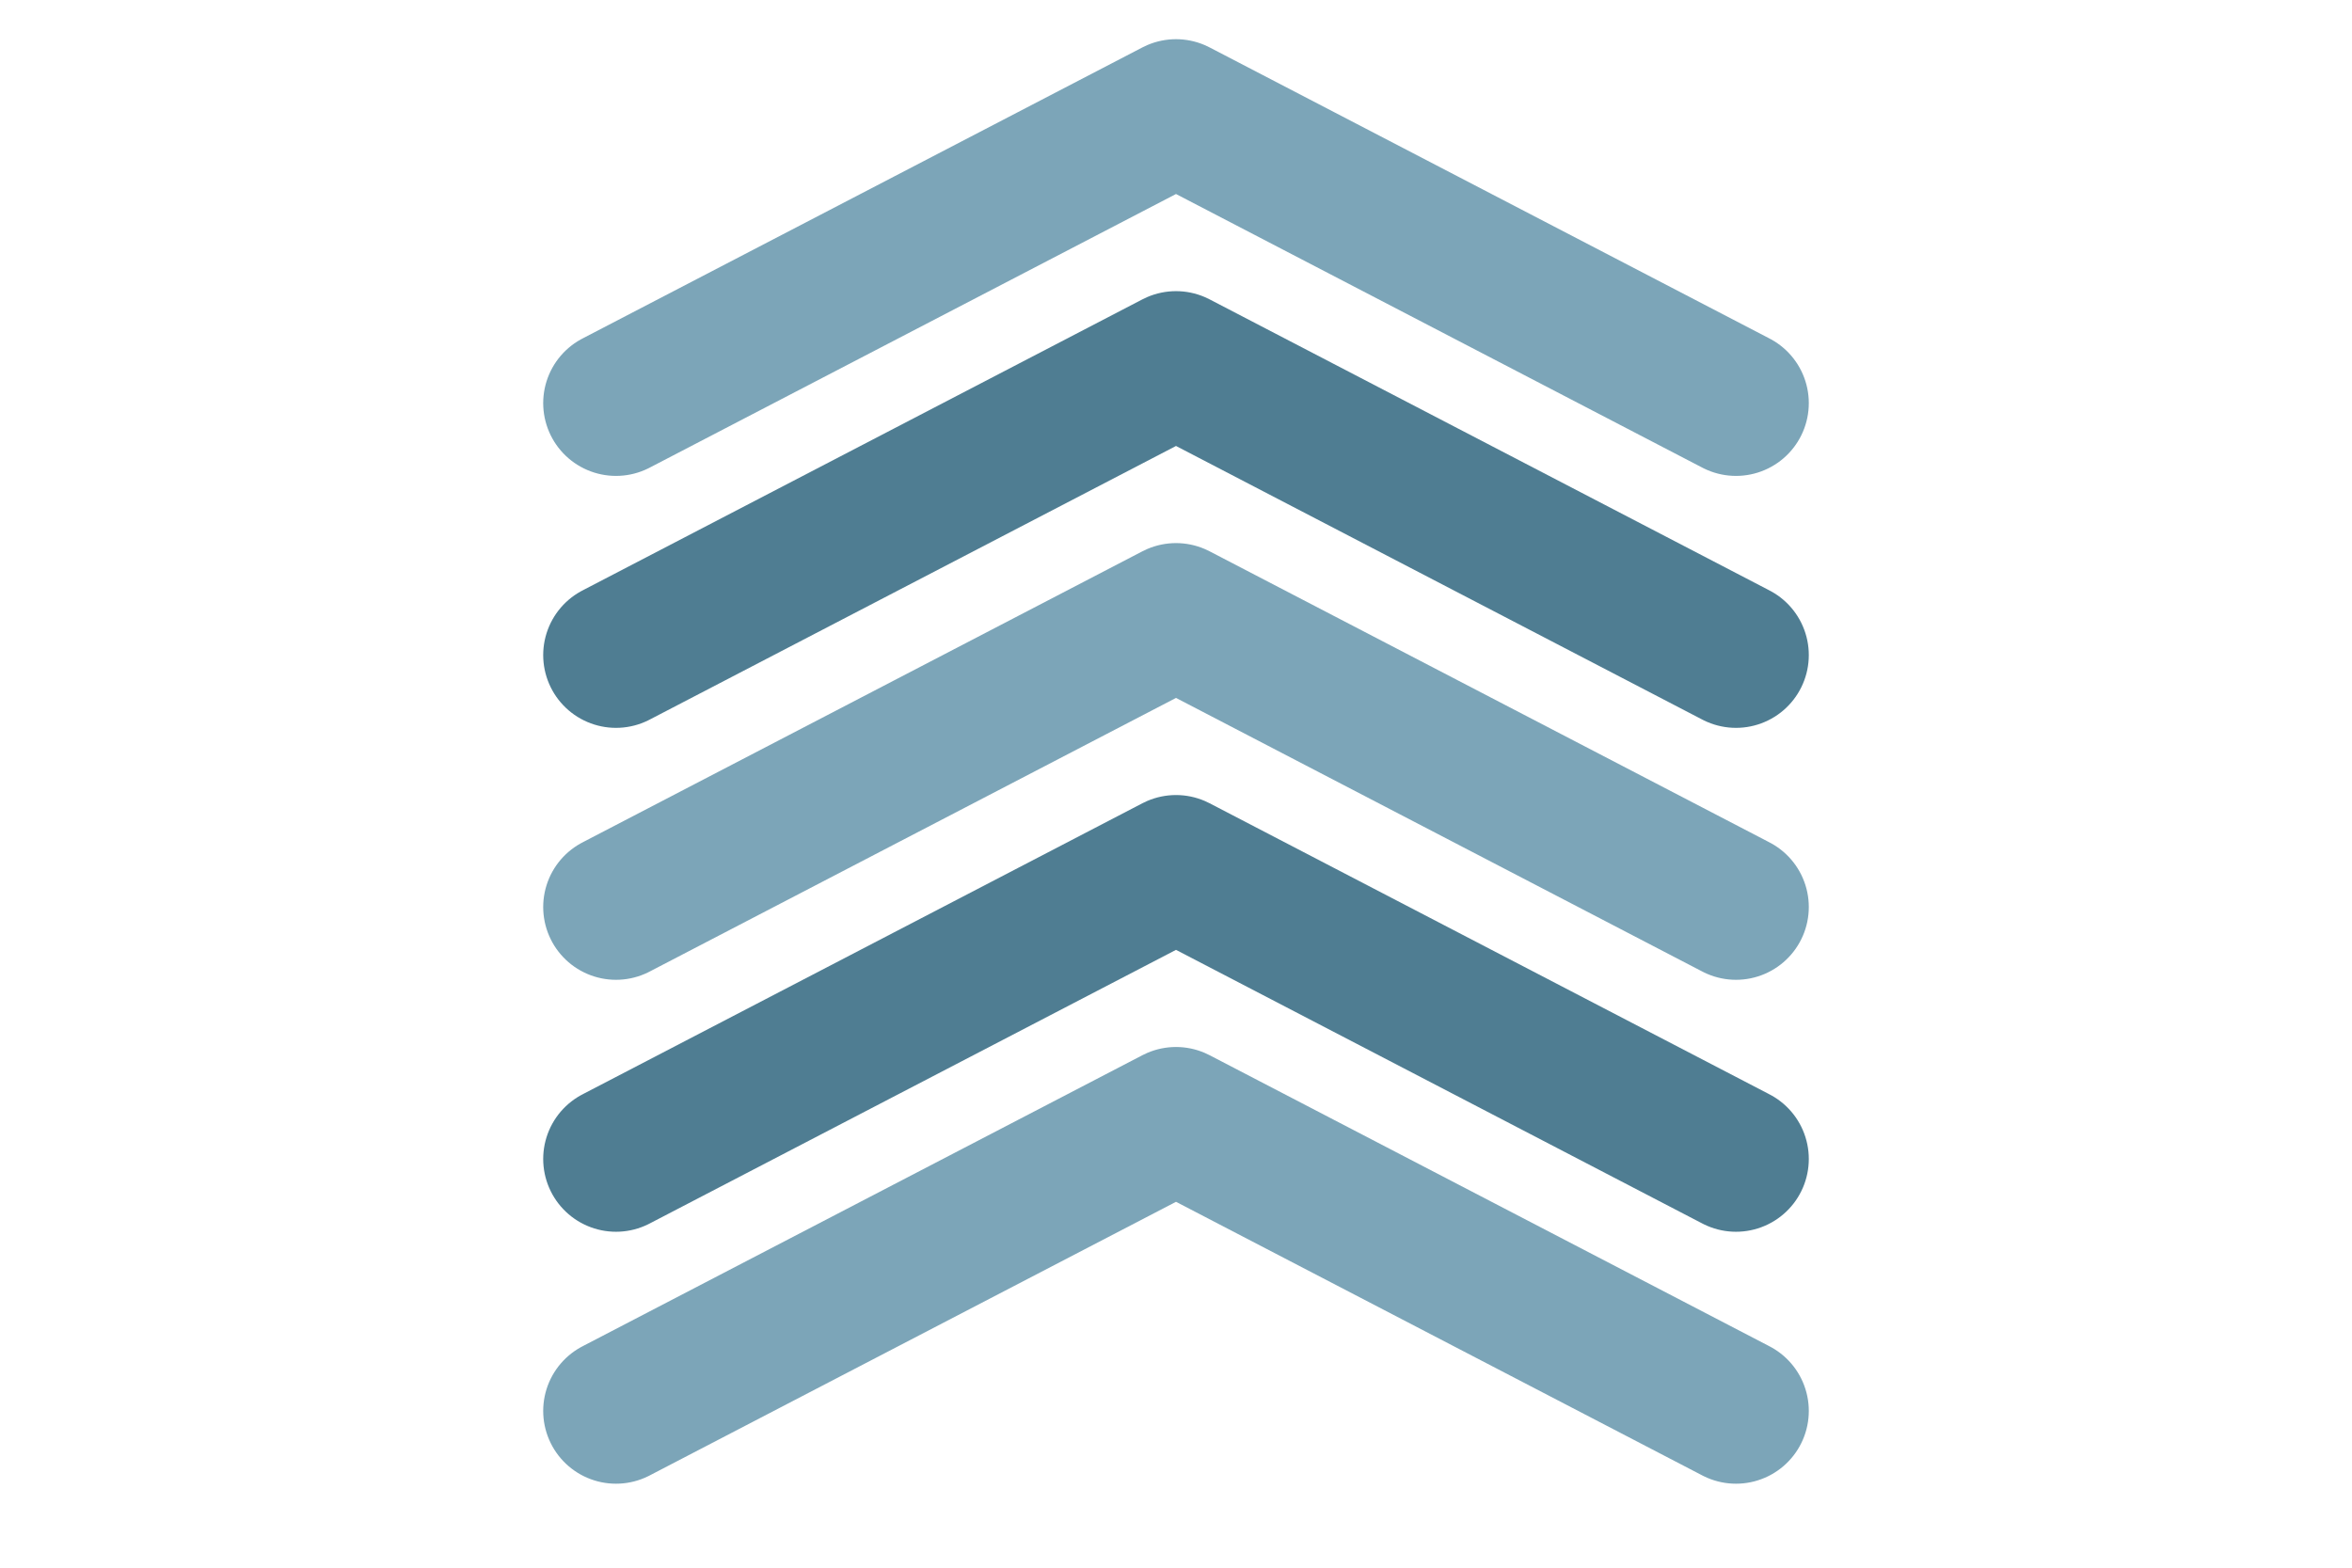
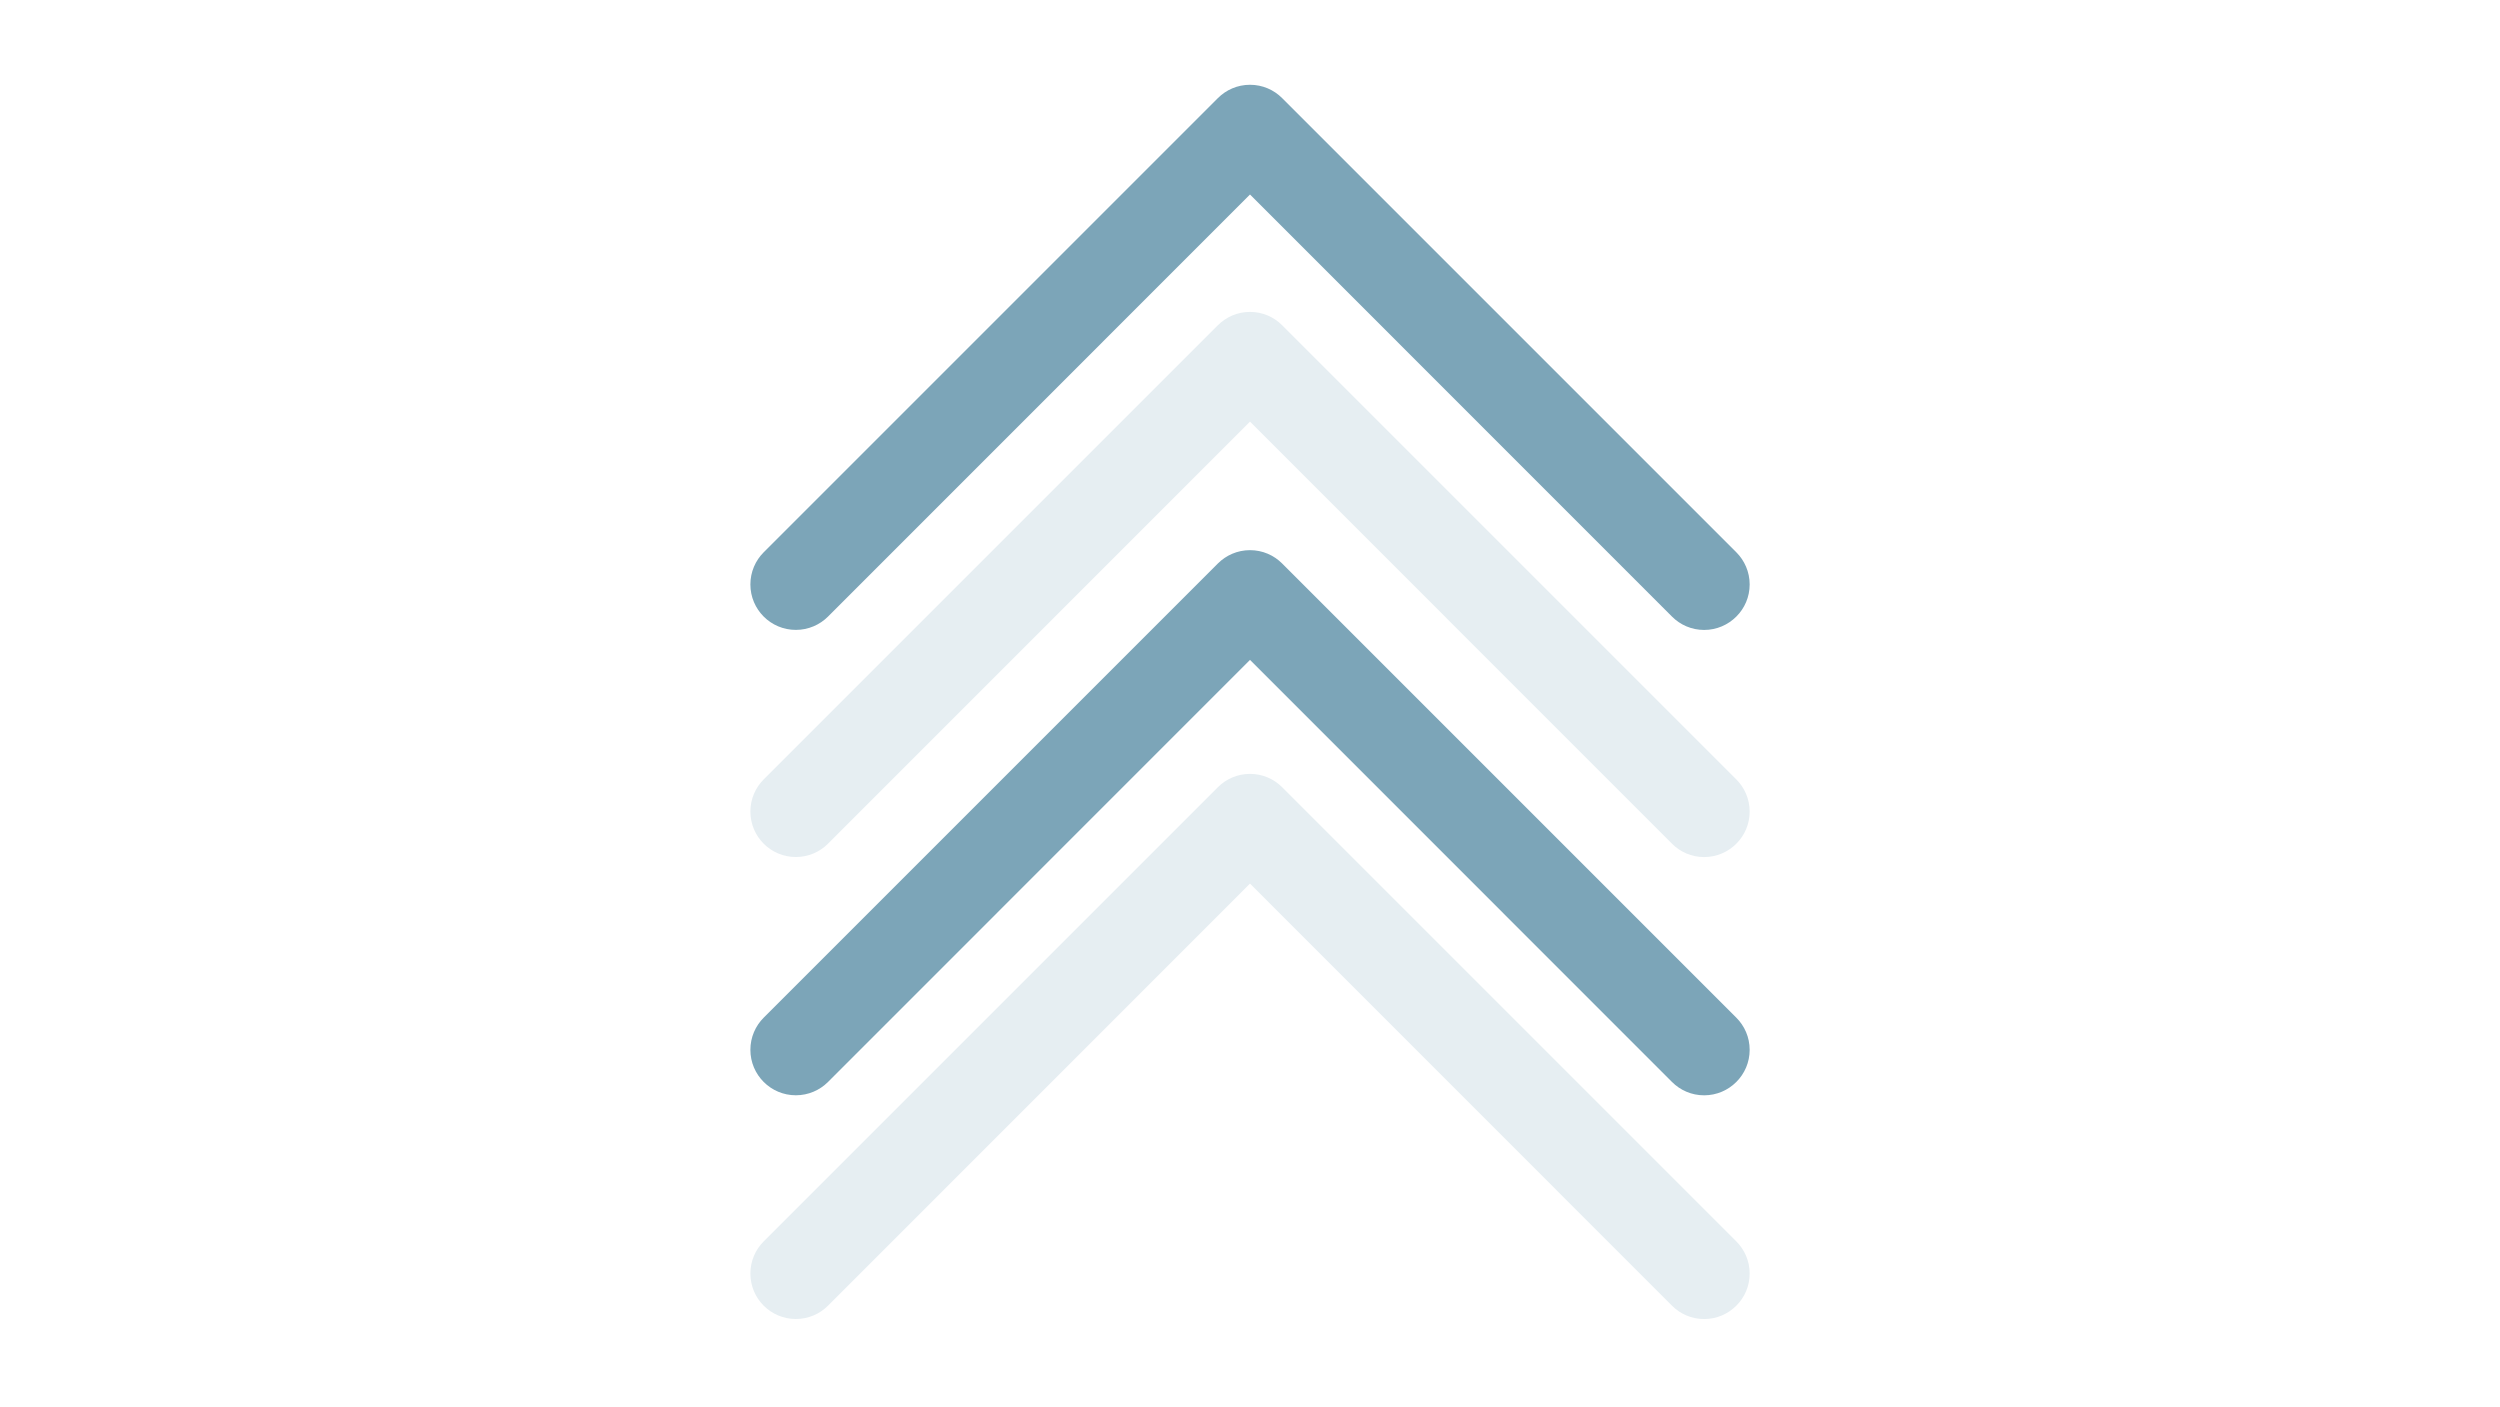
- <svg xmlns="http://www.w3.org/2000/svg" viewBox="0 0 420 280" width="420" height="280">
-   <g fill="none" stroke-width="26" stroke-linecap="round" stroke-linejoin="round">
-     <path d="M110 252 L210 200 L310 252" stroke="#7CA5B8" />
-     <path d="M110 207 L210 155 L310 207" stroke="#4F7D92" />
-     <path d="M110 162 L210 110 L310 162" stroke="#7CA5B8" />
-     <path d="M110 117 L210 65 L310 117" stroke="#4F7D92" />
-     <path d="M110 72 L210 20 L310 72" stroke="#7CA5B8" />
+ <svg xmlns="http://www.w3.org/2000/svg" width="1920" zoomAndPan="magnify" viewBox="0 0 1440 810" height="1080" preserveAspectRatio="xMidYMid meet" version="1.0">
+   <defs>
+     <clipPath id="87b7a138c1">
+       <path d="M 432 48.887 L 1008 48.887 L 1008 363 L 432 363 Z M 432 48.887 " clip-rule="nonzero" />
+     </clipPath>
+     <clipPath id="7e6606208d">
+       <path d="M 432 179.707 L 1008 179.707 L 1008 493.957 L 432 493.957 Z M 432 179.707 " clip-rule="nonzero" />
+     </clipPath>
+     <clipPath id="c745f2e748">
+       <path d="M 432 316.941 L 1008 316.941 L 1008 631 L 432 631 Z M 432 316.941 " clip-rule="nonzero" />
+     </clipPath>
+     <clipPath id="43b1aabd20">
+       <path d="M 432 445.805 L 1008 445.805 L 1008 760 L 432 760 Z M 432 445.805 " clip-rule="nonzero" />
+     </clipPath>
+   </defs>
+   <g clip-path="url(#87b7a138c1)">
+     <path fill="#7ca5b8" d="M 1000.113 355.156 C 995.379 359.891 988.836 362.848 981.59 362.848 C 974.344 362.848 967.805 359.918 963.07 355.156 L 720 112.035 L 476.93 355.156 C 472.195 359.891 465.629 362.82 458.406 362.82 C 443.941 362.82 432.223 351.102 432.223 336.637 C 432.223 329.418 435.152 322.852 439.887 318.117 L 701.48 56.523 C 706.215 51.789 712.754 48.832 720 48.832 C 727.246 48.832 733.785 51.762 738.52 56.523 L 1000.113 318.117 C 1004.848 322.852 1007.805 329.391 1007.805 336.637 C 1007.805 343.883 1004.875 350.422 1000.113 355.156 Z M 1000.113 355.156 " fill-opacity="1" fill-rule="nonzero" />
+   </g>
+   <g clip-path="url(#7e6606208d)">
+     <path fill="#e6eef2" d="M 1000.113 485.98 C 995.379 490.715 988.836 493.672 981.59 493.672 C 974.344 493.672 967.805 490.742 963.07 485.98 L 720 242.855 L 476.93 485.98 C 472.195 490.715 465.629 493.645 458.406 493.645 C 443.941 493.645 432.223 481.926 432.223 467.461 C 432.223 460.238 435.152 453.676 439.887 448.938 L 701.48 187.348 C 706.215 182.613 712.754 179.656 720 179.656 C 727.246 179.656 733.785 182.586 738.52 187.348 L 1000.113 448.938 C 1004.848 453.676 1007.805 460.215 1007.805 467.461 C 1007.805 474.707 1004.875 481.246 1000.113 485.98 Z M 1000.113 485.98 " fill-opacity="1" fill-rule="nonzero" />
+   </g>
+   <g clip-path="url(#c745f2e748)">
+     <path fill="#7ca5b8" d="M 1000.113 623.215 C 995.379 627.949 988.836 630.902 981.59 630.902 C 974.344 630.902 967.805 627.973 963.07 623.215 L 720 380.09 L 476.93 623.215 C 472.195 627.949 465.629 630.879 458.406 630.879 C 443.941 630.879 432.223 619.16 432.223 604.691 C 432.223 597.473 435.152 590.906 439.887 586.172 L 701.48 324.578 C 706.215 319.844 712.754 316.891 720 316.891 C 727.246 316.891 733.785 319.82 738.52 324.578 L 1000.113 586.172 C 1004.848 590.906 1007.805 597.445 1007.805 604.691 C 1007.805 611.938 1004.875 618.477 1000.113 623.215 Z M 1000.113 623.215 " fill-opacity="1" fill-rule="nonzero" />
+   </g>
+   <g clip-path="url(#43b1aabd20)">
+     <path fill="#e6eef2" d="M 1000.113 752.078 C 995.379 756.812 988.836 759.77 981.59 759.77 C 974.344 759.77 967.805 756.84 963.07 752.078 L 720 508.953 L 476.93 752.078 C 472.195 756.812 465.629 759.742 458.406 759.742 C 443.941 759.742 432.223 748.023 432.223 733.559 C 432.223 726.336 435.152 719.77 439.887 715.035 L 701.48 453.445 C 706.215 448.711 712.754 445.754 720 445.754 C 727.246 445.754 733.785 448.684 738.52 453.445 L 1000.113 715.035 C 1004.848 719.77 1007.805 726.312 1007.805 733.559 C 1007.805 740.805 1004.875 747.344 1000.113 752.078 Z M 1000.113 752.078 " fill-opacity="1" fill-rule="nonzero" />
  </g>
</svg>
